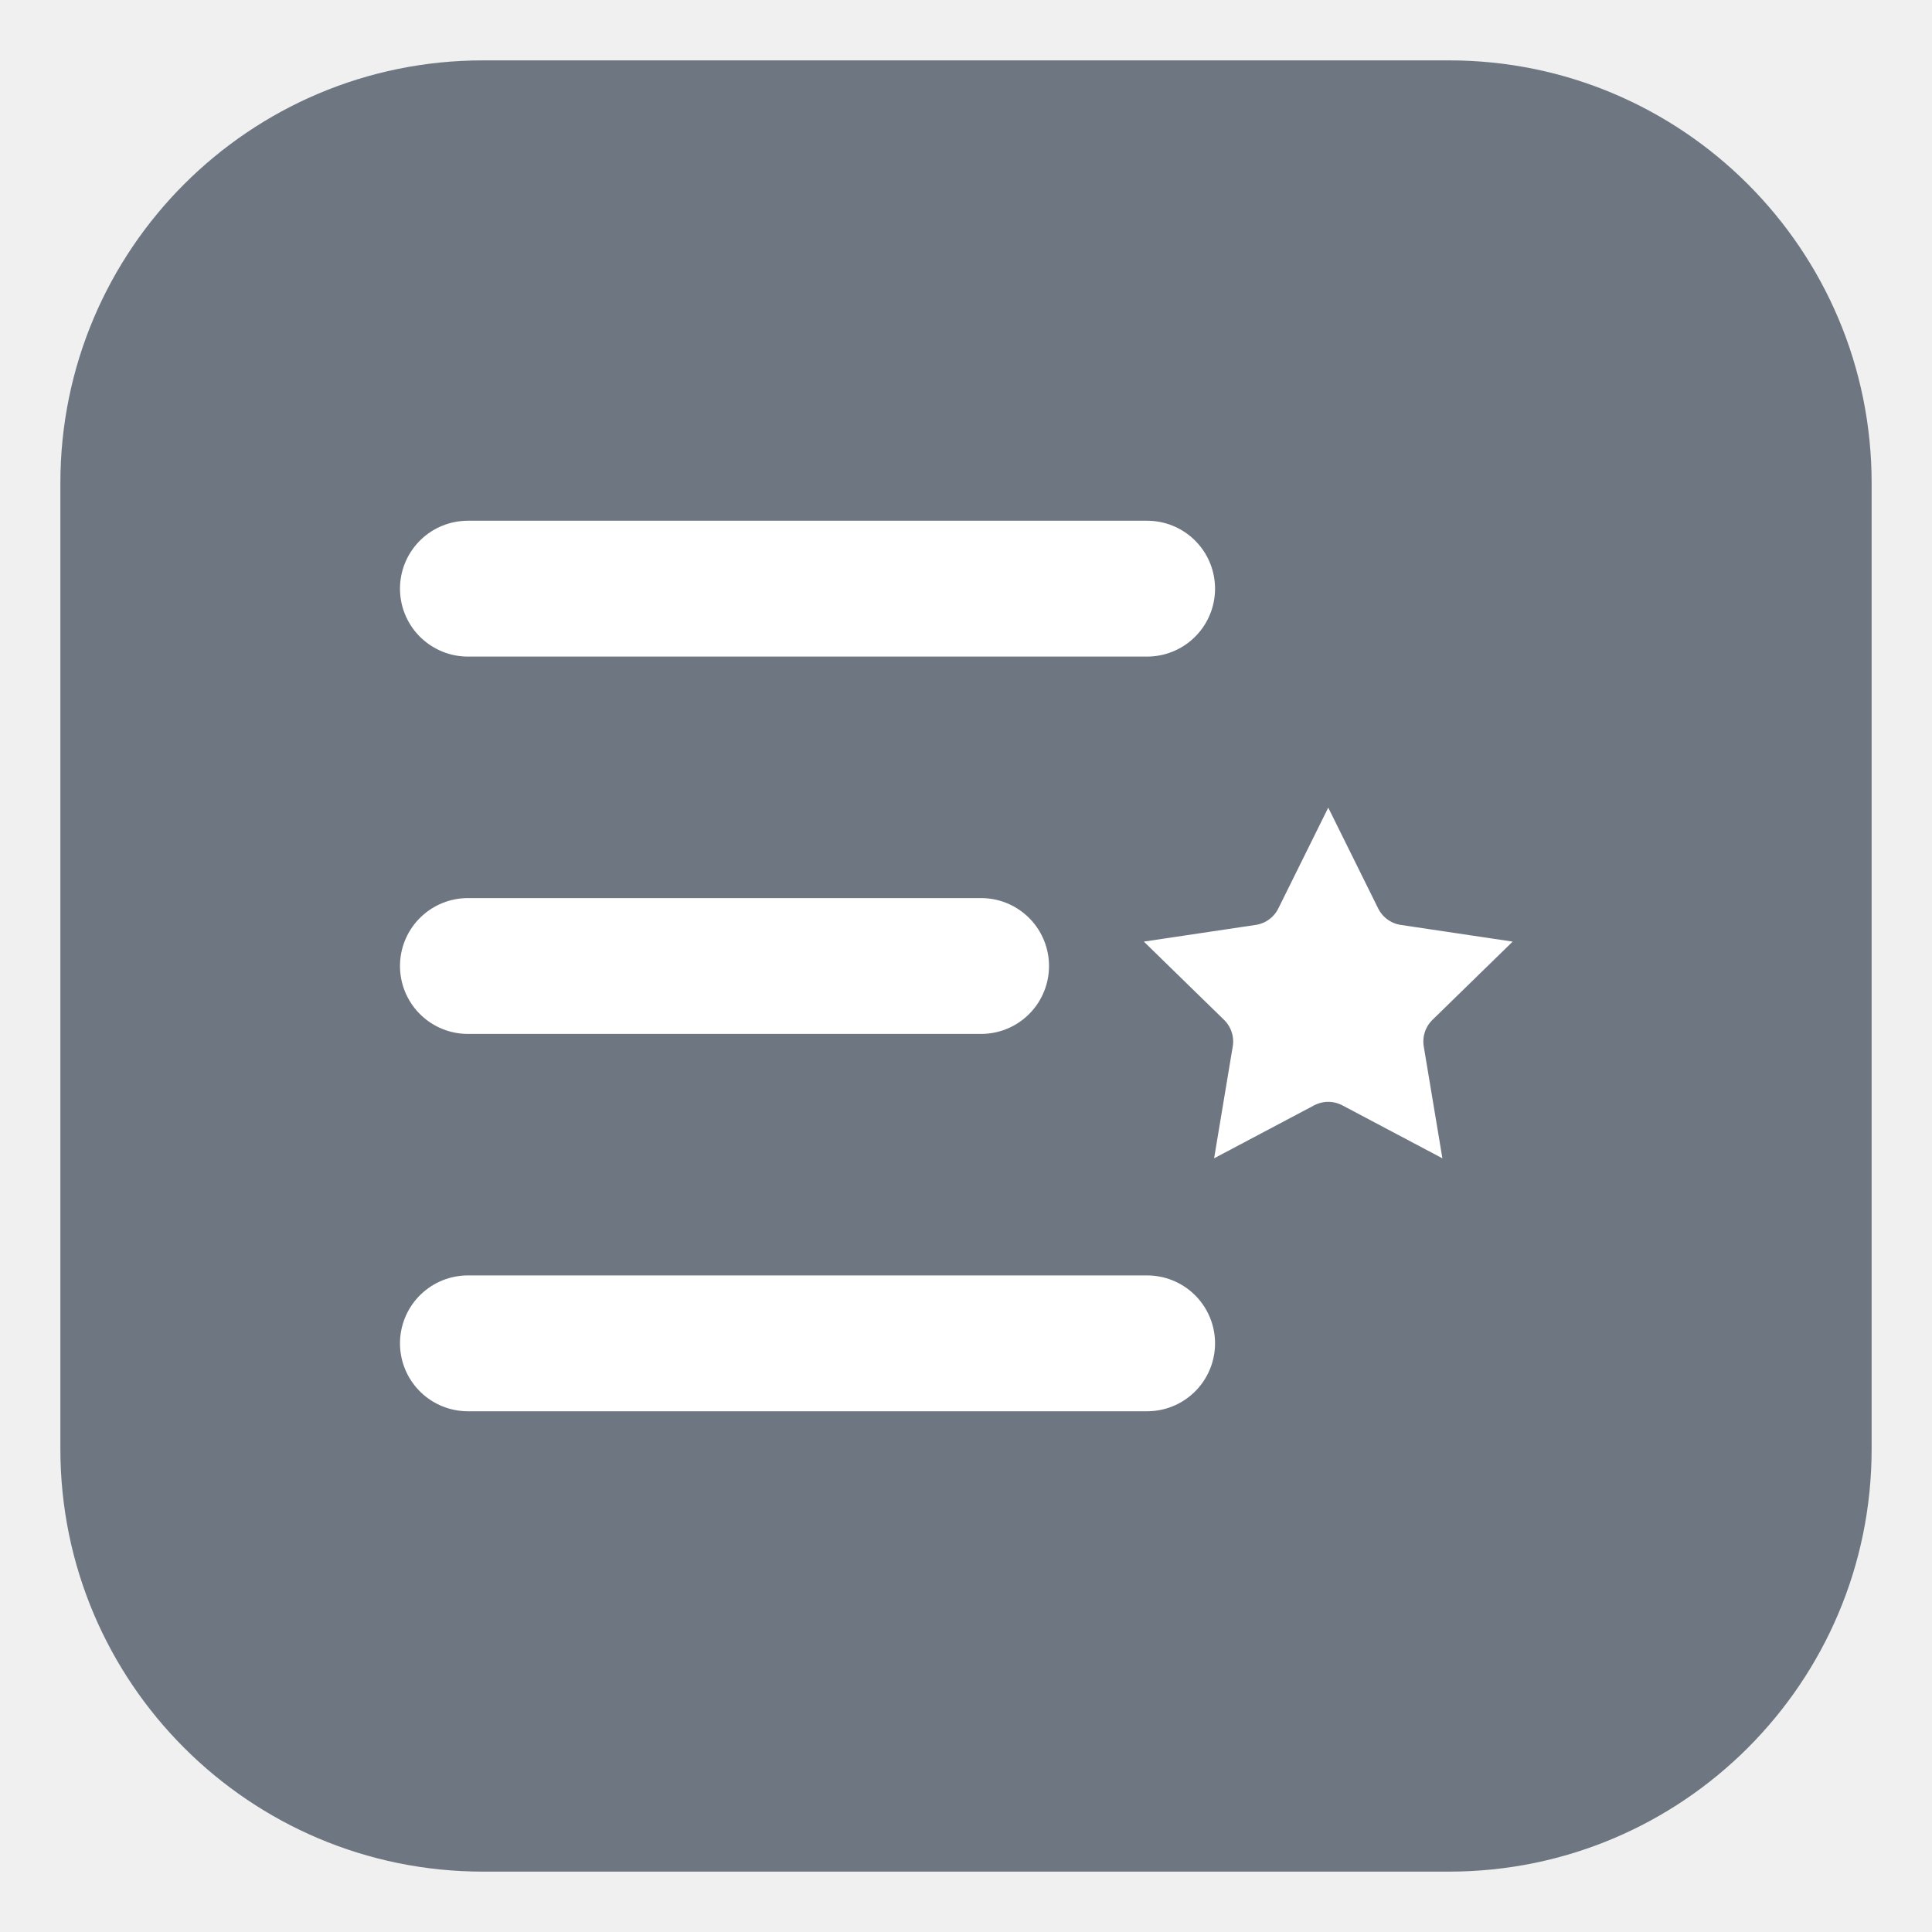
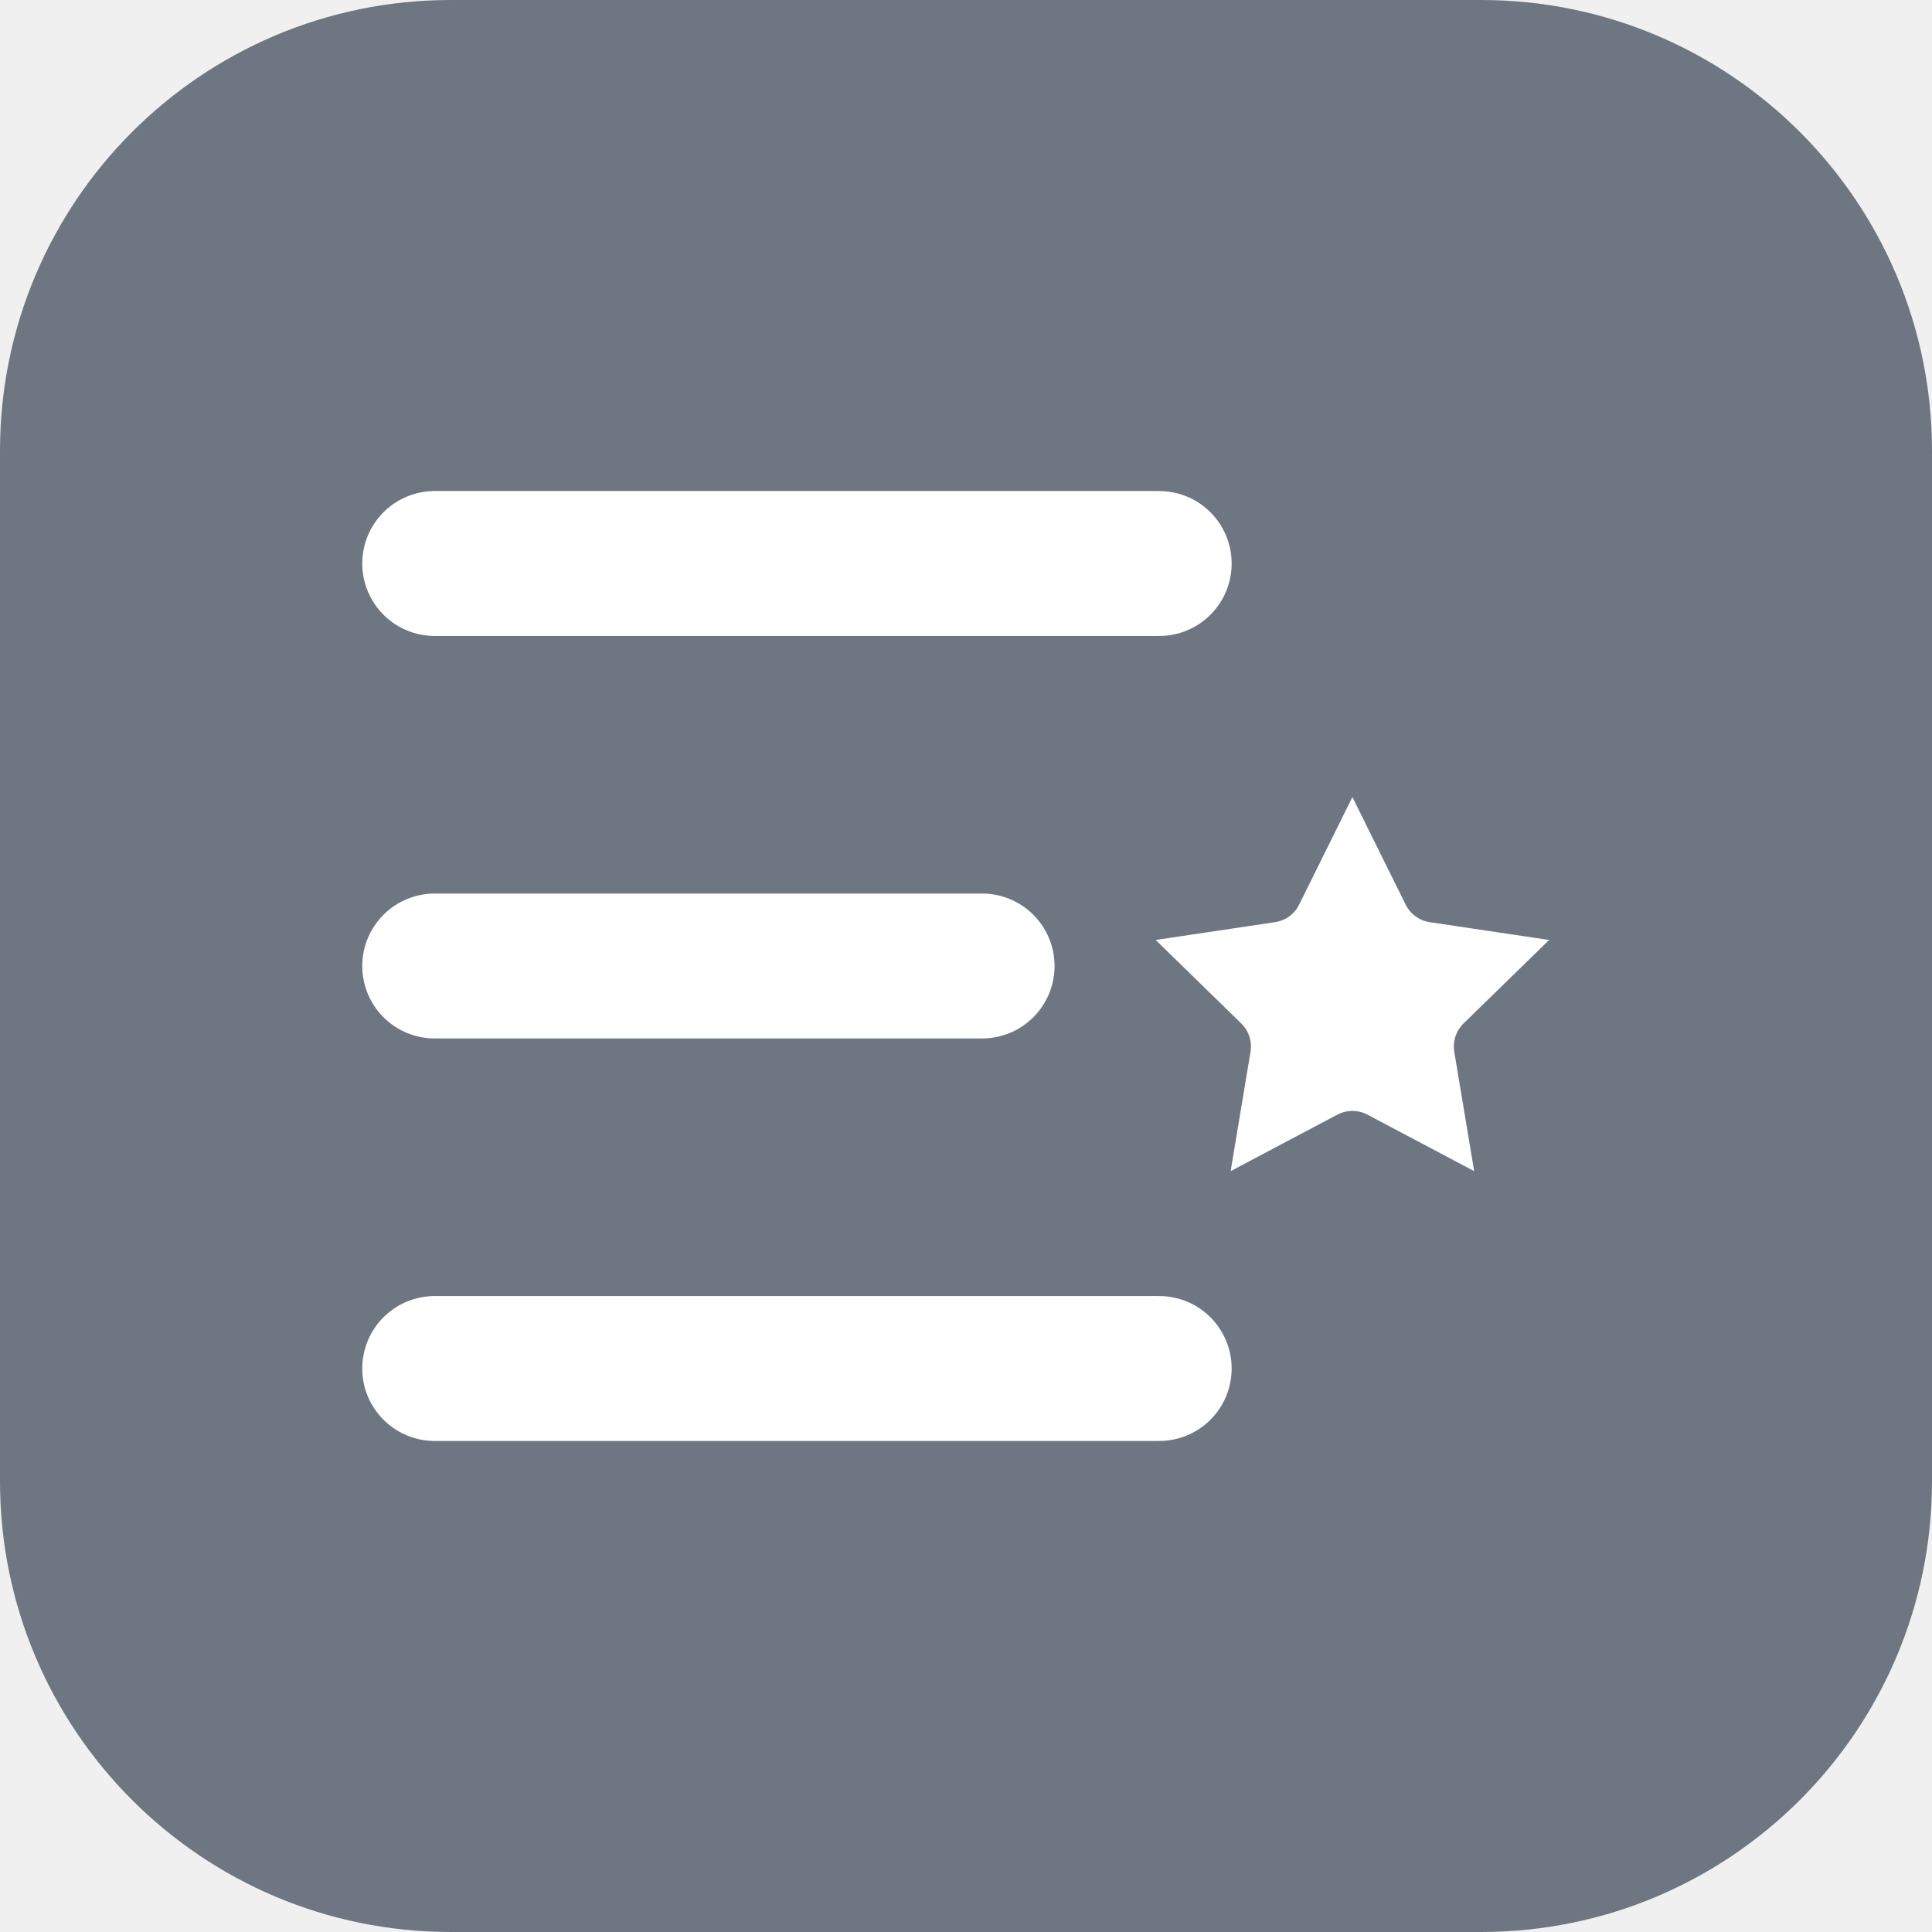
- <svg xmlns="http://www.w3.org/2000/svg" width="128" height="128" viewBox="0 0 128 128">
+ <svg xmlns="http://www.w3.org/2000/svg" width="128" height="128" viewBox="4 4 120 120">
  <rect x="4" y="4" width="120" height="120" rx="28" fill="#6e7781" />
  <path d="M31 39h45M31 64h34M31 89h45" fill="none" stroke="#fff" stroke-width="9" stroke-linecap="round" />
  <path d="m88 49 5.1 10.3 11.4 1.7-8.2 8 1.9 11.4-10.2-5.4-10.2 5.4 1.9-11.4-8.2-8 11.4-1.7z" fill="#fff" stroke="#6e7781" stroke-width="4" stroke-linejoin="round" />
</svg>
